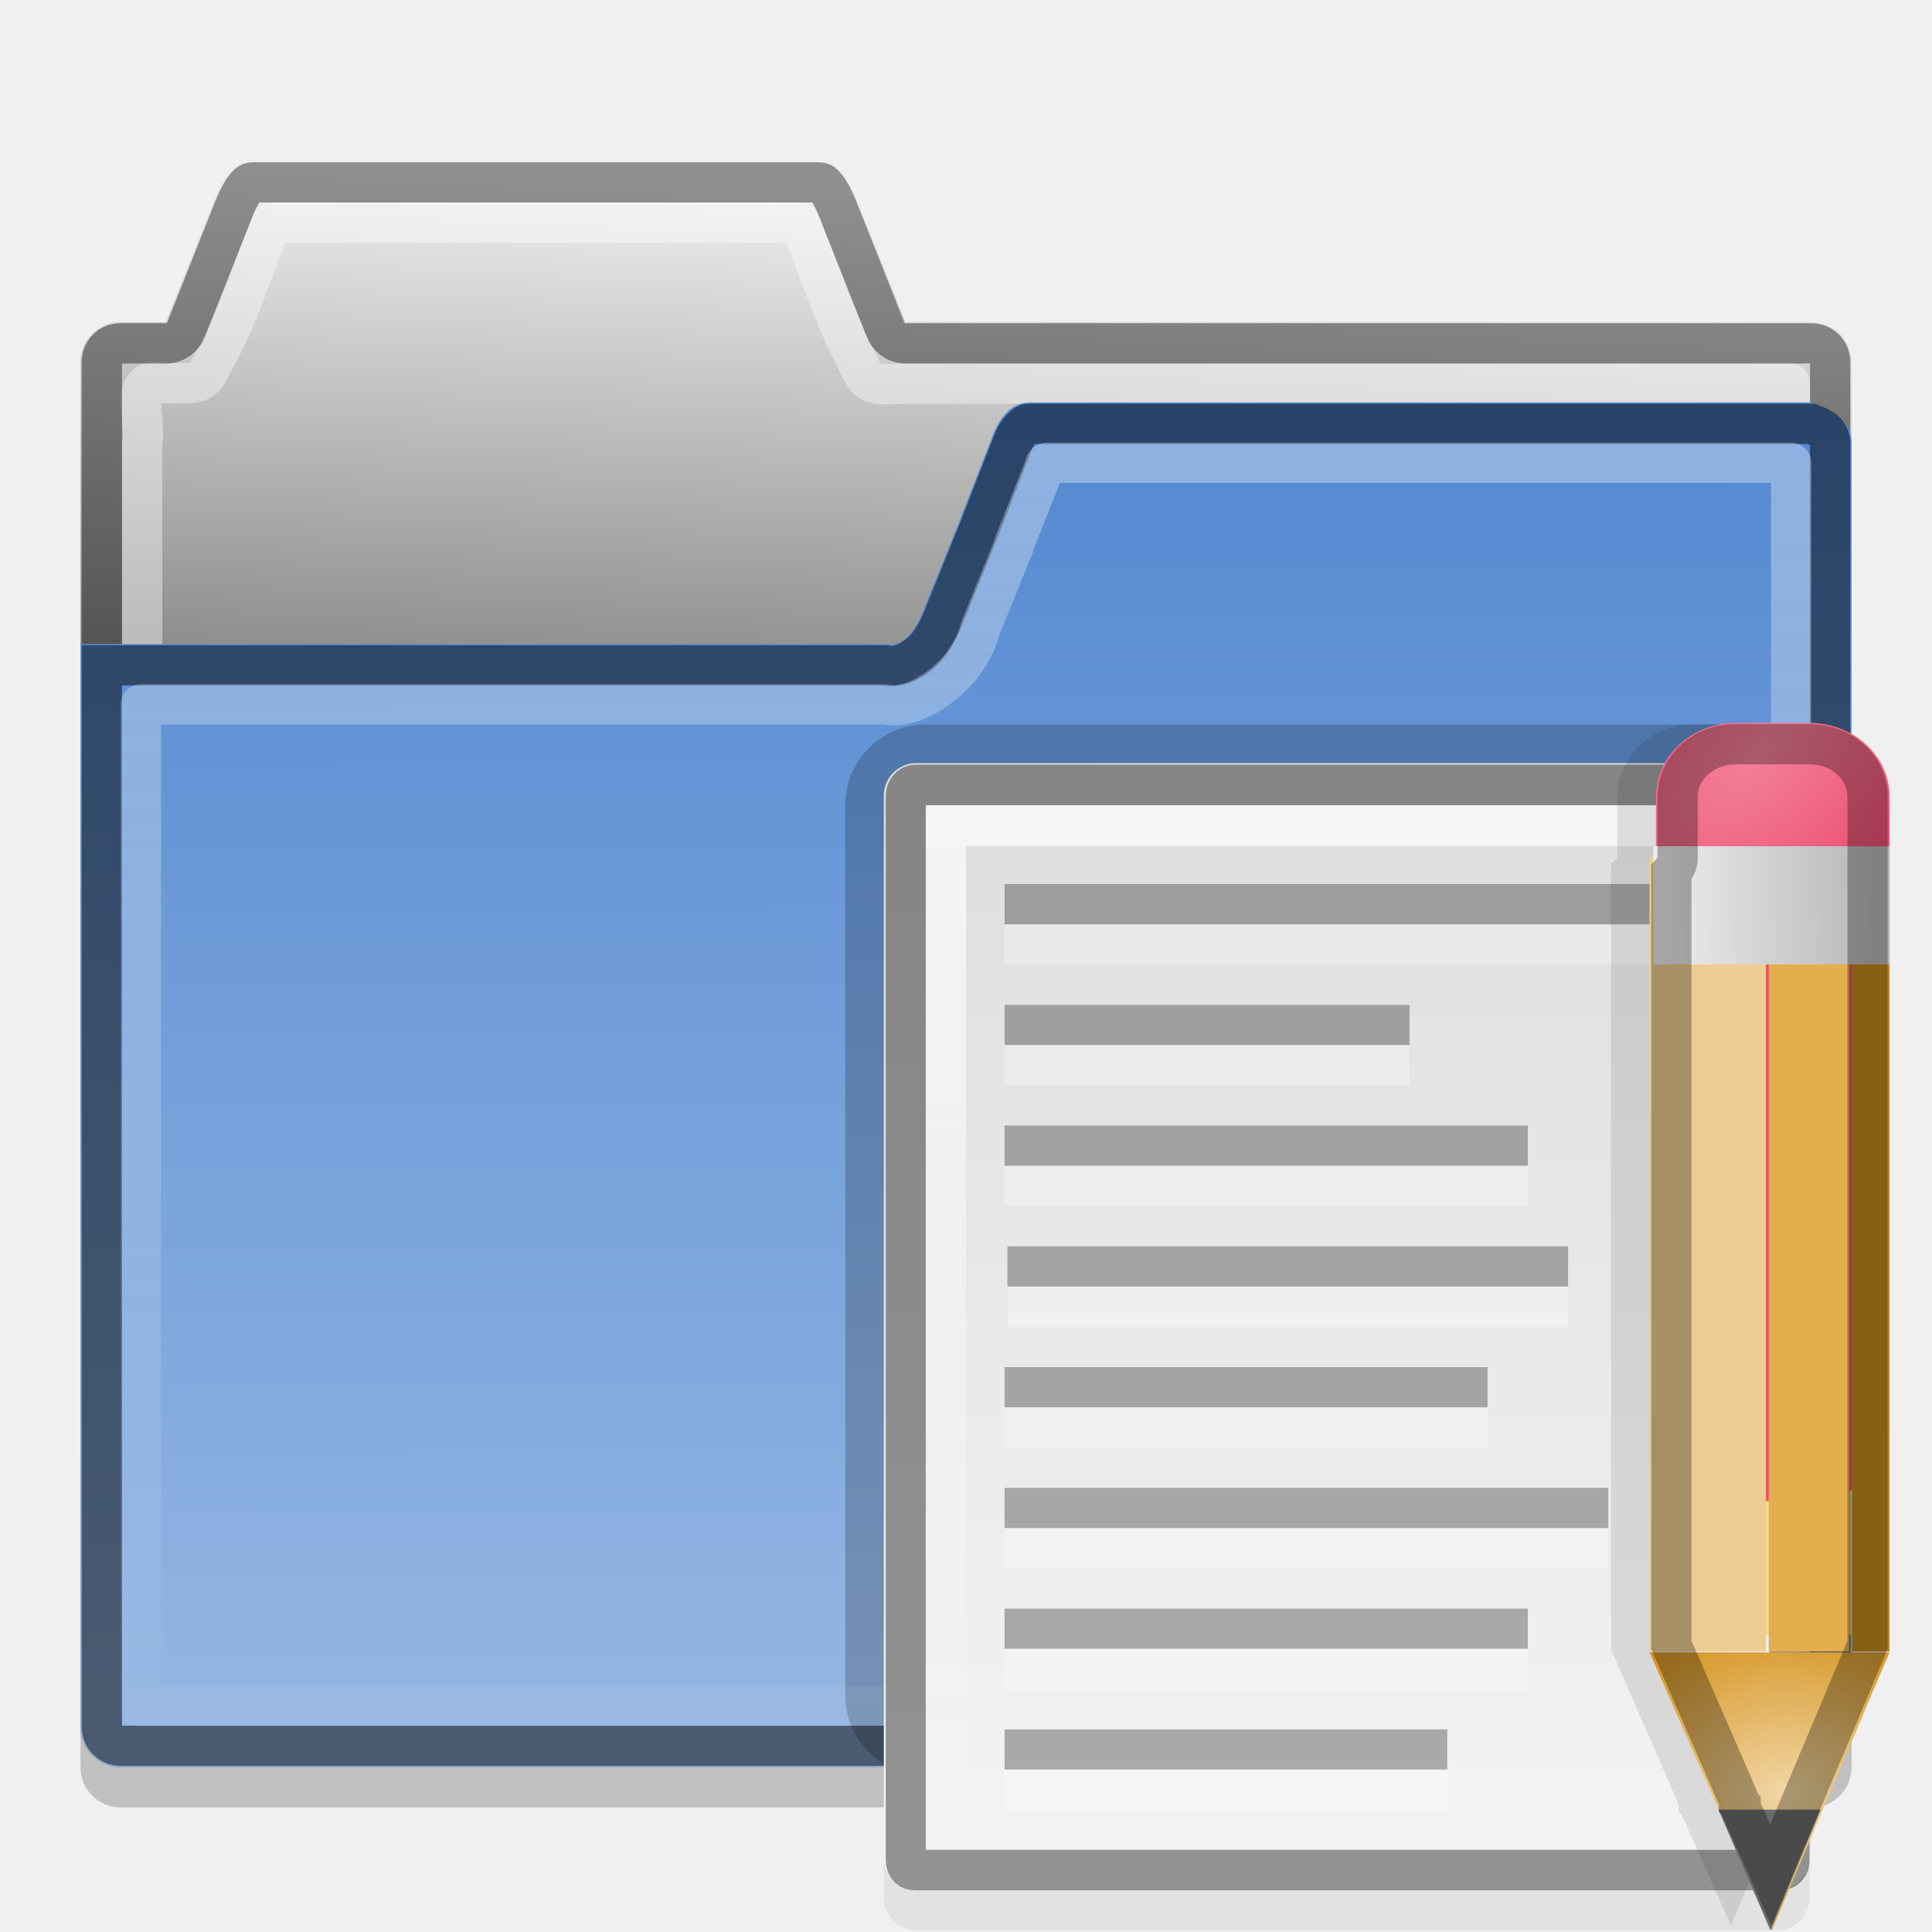
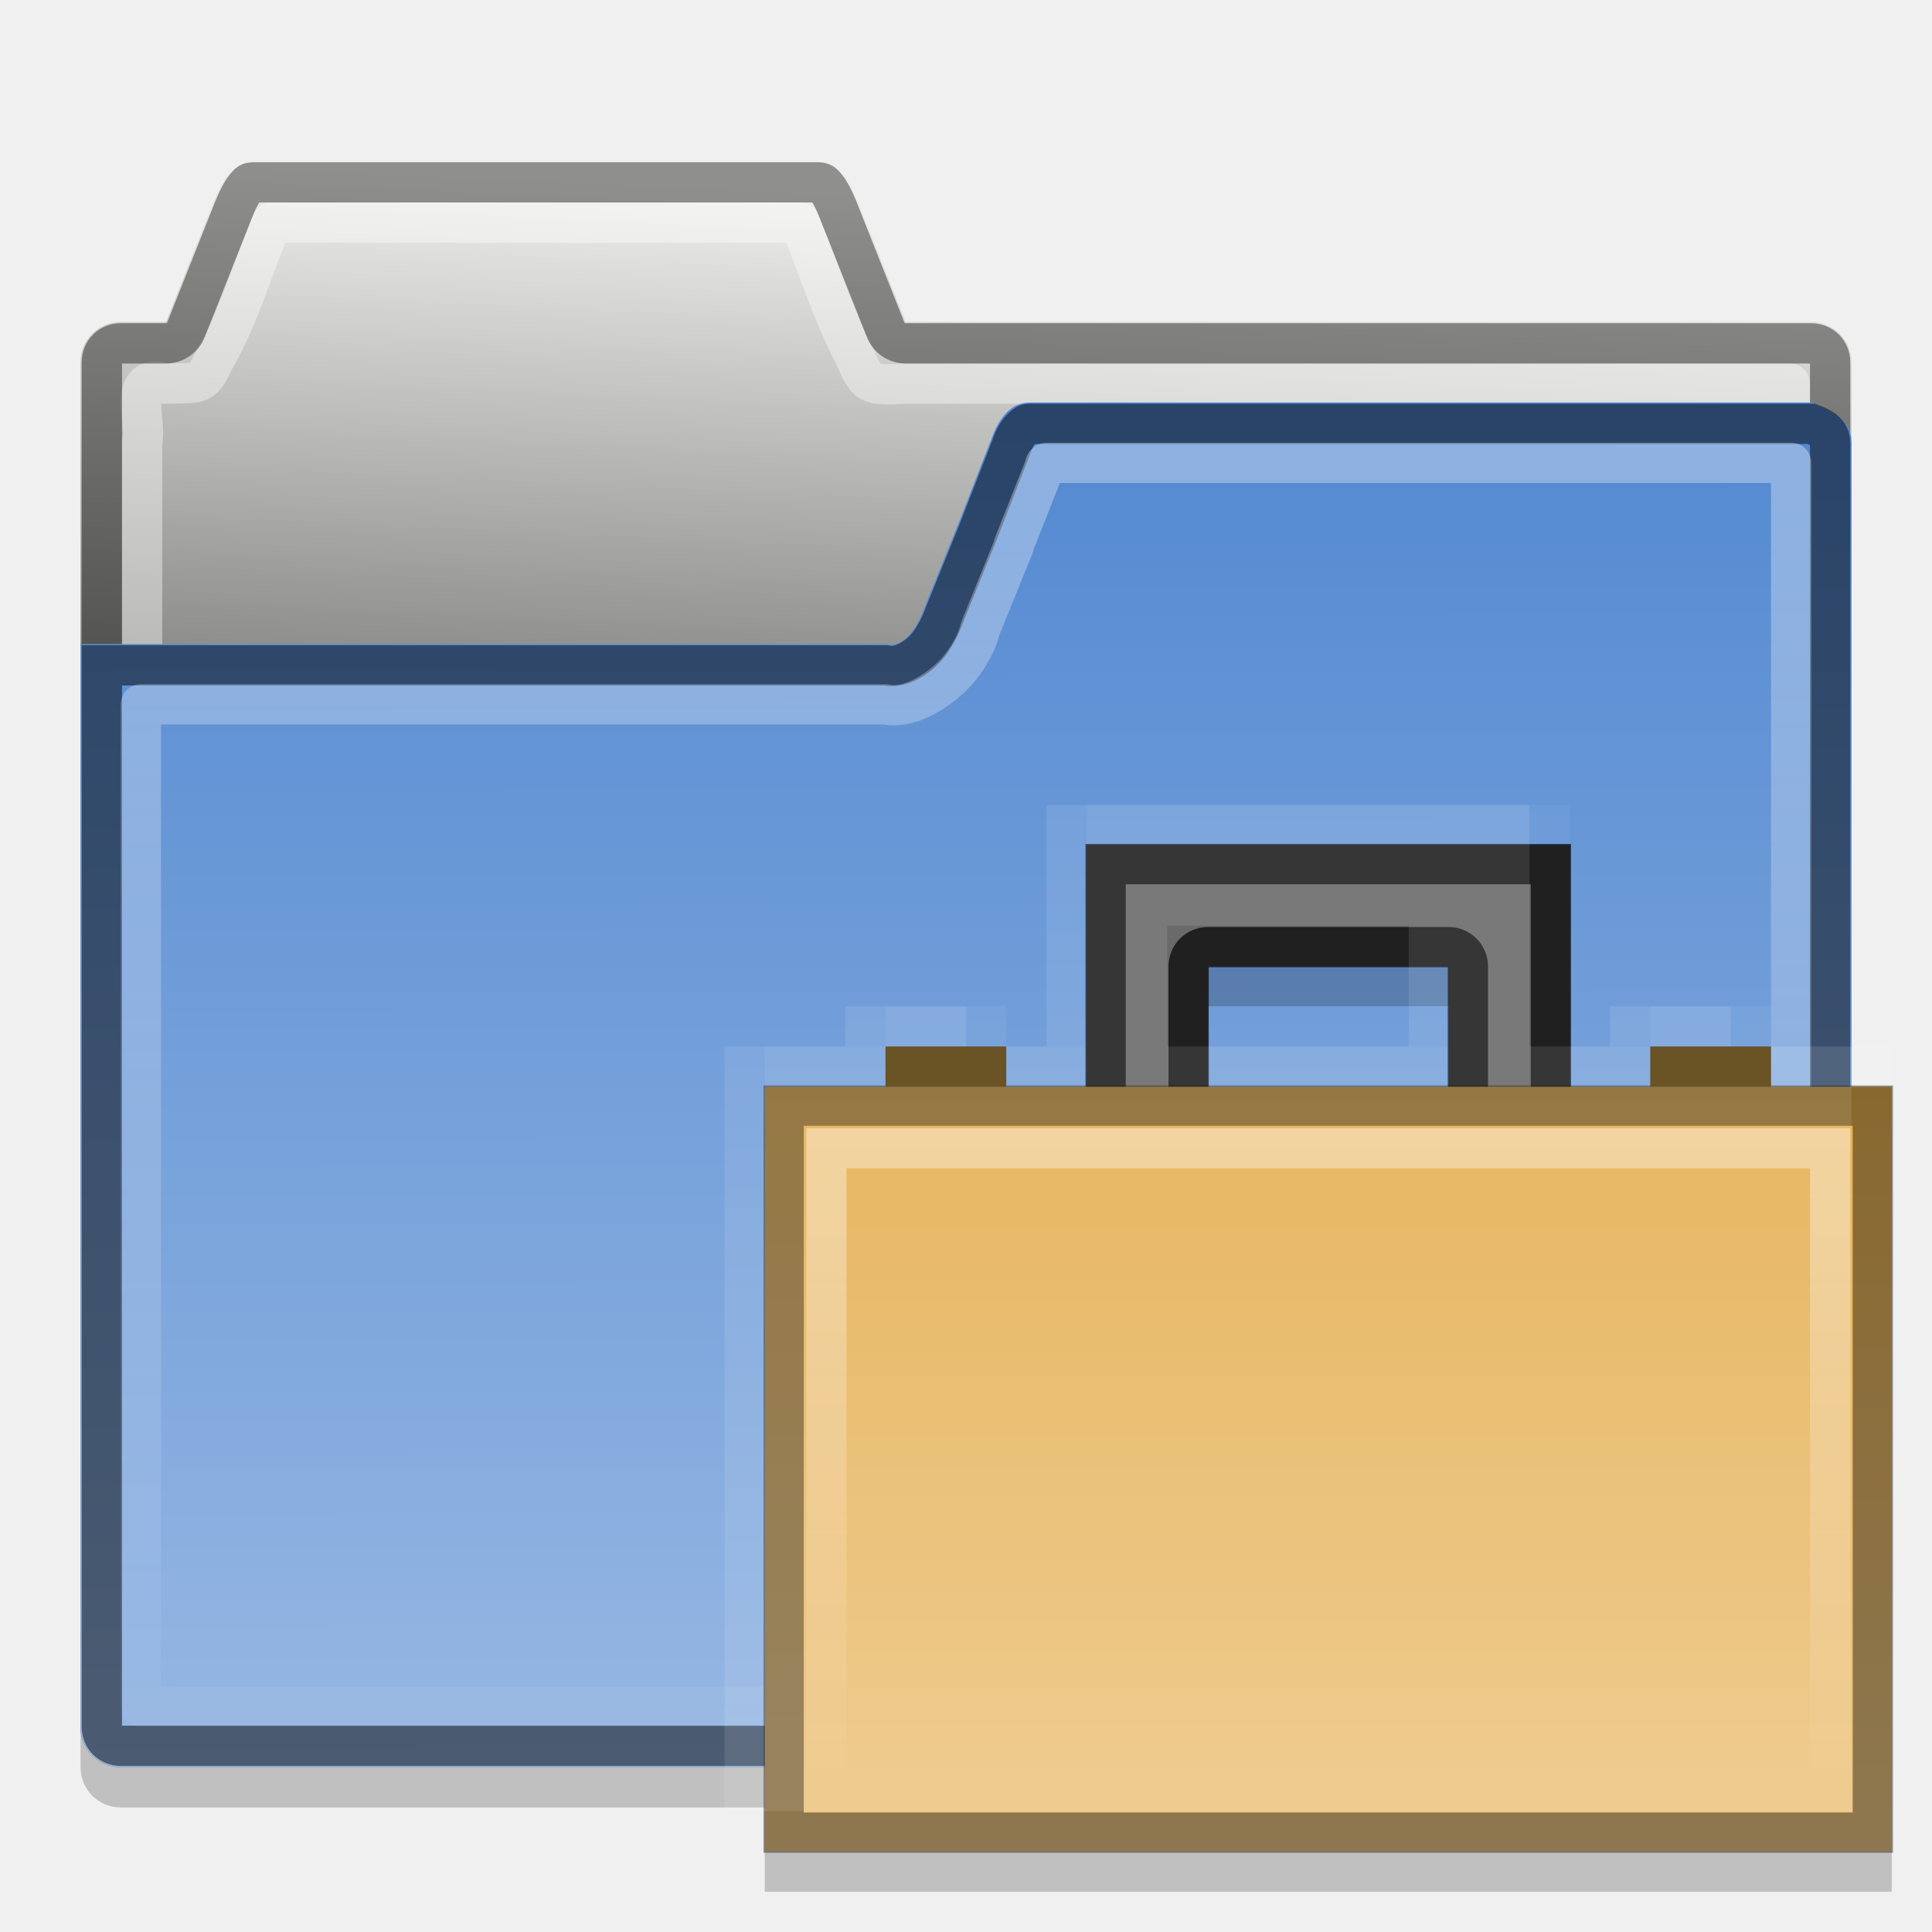
- <svg xmlns="http://www.w3.org/2000/svg" xmlns:xlink="http://www.w3.org/1999/xlink" version="1.0" width="48" height="48">
+ <svg xmlns="http://www.w3.org/2000/svg" xmlns:xlink="http://www.w3.org/1999/xlink" version="1.0" width="48" height="48" id="svg2">
  <defs id="defs5">
    <linearGradient id="linearGradient854">
-       <stop id="stop856" stop-color="#5288d1" />
-       <stop id="stop858" offset="1" stop-color="#96b7e3" />
+       <stop id="stop856" style="stop-color:#5288d1;stop-opacity:1" offset="0" />
+       <stop id="stop858" style="stop-color:#96b7e3;stop-opacity:1" offset="1" />
    </linearGradient>
    <linearGradient id="linearGradient4007">
-       <stop id="stop4009" stop-color="#ffffff" />
-       <stop id="stop4011" offset="1" stop-color="#ffffff" stop-opacity="0" />
+       <stop id="stop4009" style="stop-color:#ffffff;stop-opacity:1" offset="0" />
+       <stop id="stop4011" style="stop-color:#ffffff;stop-opacity:0" offset="1" />
    </linearGradient>
    <linearGradient id="linearGradient3985">
-       <stop id="stop3987" stop-color="#eeeeec" />
-       <stop id="stop3989" offset="1" stop-color="#555753" />
+       <stop id="stop3987" style="stop-color:#eeeeec;stop-opacity:1" offset="0" />
+       <stop id="stop3989" style="stop-color:#555753;stop-opacity:1" offset="1" />
    </linearGradient>
    <linearGradient y1="-6.975" x2="0" y2="47.556" id="linearGradient3074" xlink:href="#linearGradient4007" gradientUnits="userSpaceOnUse" />
    <linearGradient x1="3.153" y1="3.993" x2="2.281" y2="22.971" id="linearGradient3083" xlink:href="#linearGradient3985" gradientUnits="userSpaceOnUse" />
    <linearGradient x1="45.932" y1="9.868" x2="46" y2="43.631" id="linearGradient852" xlink:href="#linearGradient854" gradientUnits="userSpaceOnUse" />
-     <radialGradient cx="0.704" cy="16.184" r="14.5" id="radialGradient3344" xlink:href="#linearGradient855" gradientUnits="userSpaceOnUse" gradientTransform="matrix(-0.3678715,-0.3367851,0.1752874,-0.2266855,-4.369508,28.59797)" />
-     <radialGradient cx="-36.514" cy="26.712" r="5.533" id="radialGradient3341" xlink:href="#linearGradient871" gradientUnits="userSpaceOnUse" gradientTransform="matrix(0.6002037,-0.6200175,0.7403693,0.5033975,27.53462,-8.499403)" />
-     <linearGradient x1="-8.372" y1="15.469" x2="-8.254" y2="22.531" id="linearGradient3335" xlink:href="#linearGradient911" gradientUnits="userSpaceOnUse" gradientTransform="matrix(0.733783,0,0,0.733783,0.3378306,11.10212)" />
-     <linearGradient id="linearGradient919-6">
-       <stop id="stop921-6" stop-color="#dedede" />
-       <stop id="stop923-8" offset="1" stop-color="#f4f4f4" />
+     <linearGradient x1="29" y1="12" x2="29" y2="29" id="linearGradient3785" xlink:href="#linearGradient3779" gradientUnits="userSpaceOnUse" />
+     <linearGradient x1="30" y1="11" x2="30" y2="30" id="linearGradient3763" xlink:href="#linearGradient3757" gradientUnits="userSpaceOnUse" />
+     <linearGradient id="linearGradient3757">
+       <stop id="stop3759" style="stop-color:#e4ae4e;stop-opacity:1" offset="0" />
+       <stop id="stop3761" style="stop-color:#edc786;stop-opacity:1" offset="1" />
    </linearGradient>
-     <linearGradient y1="3" x2="0" y2="44" id="linearGradient4015-9" xlink:href="#linearGradient919-6" gradientUnits="userSpaceOnUse" gradientTransform="matrix(0.6579807,0,0,0.6667604,1.062706,0.6613416)" />
-     <linearGradient y1="1.614" x2="0" y2="27.29" id="linearGradient838" xlink:href="#linearGradient4007" gradientUnits="userSpaceOnUse" />
-     <linearGradient id="linearGradient855">
-       <stop id="stop857" stop-color="#f28099" />
-       <stop id="stop859" offset="1" stop-color="#ed4c70" />
+     <linearGradient id="linearGradient3779">
+       <stop id="stop3781" style="stop-color:#ffffff;stop-opacity:1" offset="0" />
+       <stop id="stop3783" style="stop-color:#ffffff;stop-opacity:0" offset="1" />
    </linearGradient>
-     <linearGradient id="linearGradient871">
-       <stop id="stop873" stop-color="#f1d6a5" />
-       <stop id="stop875" offset="1" stop-color="#d49320" />
-     </linearGradient>
-     <linearGradient id="linearGradient911">
-       <stop id="stop913" stop-color="#ebebeb" />
-       <stop id="stop915" offset="1" stop-color="#b7b7b7" />
-     </linearGradient>
+     <linearGradient x1="29" y1="12" x2="29" y2="29" id="linearGradient3158" xlink:href="#linearGradient3779" gradientUnits="userSpaceOnUse" gradientTransform="translate(17,16)" />
+     <linearGradient x1="30" y1="11" x2="30" y2="30" id="linearGradient3162" xlink:href="#linearGradient3757" gradientUnits="userSpaceOnUse" gradientTransform="translate(17,16)" />
  </defs>
-   <path d="m 25.594,11 c -0.415,0 -0.663,0.271 -0.844,0.625 -0.06,0.118 -0.105,0.246 -0.156,0.375 l -0.781,2 -0.812,2 c -0.051,0.129 -0.096,0.257 -0.156,0.375 -0.18,0.354 -0.438,0.713 -0.844,0.625 l -9.188,0 -4.812,0 -6,0 0,26.906 c 0,0.554 0.446,1 1,1 l 42,0 c 0.554,0 1,-0.446 1,-1 l 0,-31.906 c 0,-0.554 -0.48,-0.808 -1,-1 l -5.406,0 -8.594,0 z" id="path829" opacity="0.2" fill-rule="evenodd" color="#000000" />
-   <path d="m 6.312,4 c -0.554,0 -0.794,0.486 -1,1 L 4.125,8 3,8 C 2.446,8 2,8.446 2,9 l 0,33.906 c 0,0.554 0.446,1 1,1 l 42,0 c 0.554,0 1,-0.446 1,-1 L 46,9 C 46,8.446 45.554,8 45,8 L 22.5,8 21.312,5 c -0.206,-0.514 -0.446,-1 -1,-1 l -14,0 z" id="rect3065" fill="url(#linearGradient3083)" fill-rule="evenodd" color="#000000" />
-   <path d="M 6.75,5.531 C 6.283,6.645 5.948,7.852 5.345,8.897 5.009,9.583 5.049,9.509 4.125,9.531 c -0.984,-0.296 -0.47,0.904 -0.594,1.469 0,10.458 0,20.917 0,31.375 13.646,0 27.292,0 40.938,0 0,-10.948 0,-21.896 0,-32.844 -7.323,0 -14.646,0 -21.969,0 -0.946,0.044 -0.945,0.049 -1.277,-0.71 -0.544,-1.045 -0.904,-2.198 -1.348,-3.29 -4.375,0 -8.75,0 -13.125,0 z" id="path4021" opacity="0.4" fill="none" stroke="#ffffff" stroke-linejoin="round" color="#000000" />
-   <path d="m 6.312,4.531 c -0.12,0 -0.135,0.024 -0.219,0.125 C 6.01,4.757 5.91,4.943 5.812,5.187 l -1.188,3 A 0.538,0.538 0 0 1 4.125,8.531 H 3 c -0.265,0 -0.469,0.204 -0.469,0.469 v 33.906 c 0,0.265 0.204,0.469 0.469,0.469 h 42 c 0.265,0 0.469,-0.204 0.469,-0.469 V 9 C 45.469,8.735 45.265,8.531 45,8.531 H 22.5 A 0.538,0.538 0 0 1 22,8.187 l -1.188,-3 C 20.715,4.943 20.615,4.757 20.531,4.656 20.447,4.555 20.432,4.531 20.312,4.531 h -14 z" id="path4017" opacity="0.4" fill="none" stroke="#000000" color="#000000" />
-   <path d="m 25.594,10 c -0.415,0 -0.663,0.271 -0.844,0.625 -0.06,0.118 -0.105,0.246 -0.156,0.375 l -0.781,2 -0.812,2 c -0.051,0.129 -0.096,0.257 -0.156,0.375 -0.18,0.354 -0.438,0.713 -0.844,0.625 h -9.188 -4.812 -6 v 26.906 c 0,0.554 0.446,1 1,1 h 42 c 0.554,0 1,-0.446 1,-1 V 11 c 0,-0.554 -0.48,-0.808 -1,-1 H 39.594 31 z" id="rect3198" fill="url(#linearGradient852)" fill-rule="evenodd" color="#000000" />
-   <rect width="24.01" height="26.12" x="21" y="18" id="rect3291" opacity="0.2" rx="2" />
-   <path d="m 25.594,10.531 c -0.091,0 -0.103,0.019 -0.156,0.062 -0.054,0.044 -0.149,0.144 -0.219,0.281 -0.037,0.073 -0.068,0.169 -0.125,0.312 l -0.781,2 -0.812,2 c -0.045,0.114 -0.104,0.275 -0.188,0.438 -0.11,0.216 -0.249,0.445 -0.469,0.625 -0.219,0.18 -0.526,0.35 -0.844,0.281 H 12.813 8 2.531 v 26.375 c 0,0.265 0.204,0.469 0.469,0.469 h 42 c 0.265,0 0.469,-0.204 0.469,-0.469 V 11 c 0,-0.265 -0.22,-0.377 -0.469,-0.469 H 39.594 31 z" id="path4003" opacity="0.5" fill="none" stroke="#000000" color="#000000" />
-   <path d="m 26,11.5 c -0.008,0.019 -0.022,0.008 -0.031,0.031 v 0.031 l -0.781,1.969 c 1.09e-4,0.01 1.09e-4,0.021 0,0.031 l -0.812,2 c -0.035,0.087 -0.064,0.258 -0.188,0.5 -0.146,0.286 -0.352,0.605 -0.719,0.906 -0.366,0.301 -0.948,0.645 -1.469,0.531 h -9.188 -4.812 -4.5 v 24.906 h 41 V 11.5 H 39.594 31 z" id="path4005" opacity="0.5" fill="none" stroke="url(#linearGradient3074)" stroke-linejoin="round" color="#000000" />
-   <g transform="translate(18.96236,16.95986)" id="g3247">
-     <g transform="translate(-2.003894,0.00513673)" id="g3301">
-       <rect width="22.997" height="28" rx="0.806" x="5" y="2.995" id="rect826" opacity="0.06" />
-       <rect width="22.997" height="28" rx="0.806" x="5" y="1.995" id="rect4007-2" fill="url(#linearGradient4015-9)" />
-       <path d="m 6.781,1.156 c -0.143,0 -0.25,0.113 -0.25,0.281 v 26.094 c 0,0.169 0.09,0.25 0.25,0.25 H 28.25 c 0.155,0 0.25,-0.095 0.25,-0.25 V 1.437 C 28.5,1.283 28.387,1.156 28.25,1.156 H 6.781 z" transform="matrix(0.9995569,0,0,1.012584,-0.9834834,1.365813)" id="path822" opacity="0.4" fill="none" stroke="#000000" stroke-width="0.994" />
-       <path d="m 7.531,2.156 0,24.625 19.969,0 0,-24.625 H 7.531 z" transform="matrix(0.9995569,0,0,1.012584,-0.9834834,1.365813)" id="path830" opacity="0.7" fill="none" stroke="url(#linearGradient838)" stroke-width="0.994" />
-       <rect width="17" height="1" x="8" y="5" id="rect4059-2" opacity="0.3" />
-       <rect width="10.06" height="1" x="8" y="8" id="rect835-7" opacity="0.3" />
-       <rect width="13" height="1" x="8" y="11" id="rect837-5" opacity="0.3" />
-       <rect width="13.93" height="1" x="8.07" y="14" id="rect839-1" opacity="0.3" />
-       <rect width="12" height="1" x="8" y="17" id="rect841-9" opacity="0.3" />
-       <rect width="15" height="1" x="8" y="20" id="rect845-2" opacity="0.3" />
-       <rect width="13" height="1" x="8" y="23" id="rect847-4" opacity="0.3" />
-       <rect width="11" height="1" x="8" y="26" id="rect849-8" opacity="0.3" />
-       <rect width="17" height="1" x="8" y="6" id="rect878" opacity="0.3" fill="#ffffff" />
-       <rect width="10.06" height="1" x="8" y="9" id="rect880" opacity="0.3" fill="#ffffff" />
-       <rect width="13" height="1" x="8" y="12" id="rect882" opacity="0.3" fill="#ffffff" />
-       <rect width="13.93" height="1" x="8.07" y="15" id="rect884" opacity="0.3" fill="#ffffff" />
-       <rect width="12" height="1" x="8" y="18" id="rect886" opacity="0.3" fill="#ffffff" />
-       <rect width="15" height="1" x="8" y="21" id="rect888" opacity="0.3" fill="#ffffff" />
-       <rect width="13" height="1" x="8" y="24" id="rect890" opacity="0.3" fill="#ffffff" />
-       <rect width="11" height="1" x="8" y="27" id="rect892" opacity="0.3" fill="#ffffff" />
-     </g>
-     <path d="m 24.156,1.531 c -0.832,0 -1.438,0.606 -1.438,1.312 l 0,1.5 a 0.537,0.537 0 0 1 -0.156,0.375 l 0,19.188 1.688,3.875 a 0.537,0.537 0 0 1 0,0.062 0.537,0.537 0 0 1 0.031,0.031 l 0,0.062 0.75,1.688 2.406,-5.719 0,-5.406 0,-15.656 c 0,-0.707 -0.605,-1.312 -1.438,-1.312 l -1.844,0 z" transform="translate(-1.0005,0)" id="path3368" opacity="0.1" fill="none" stroke="#000000" />
-     <rect width="19.333" height="5.333" x="-23.667" y="22.646" transform="matrix(0,-1,1,0,0,0)" id="rect42" opacity="0.67" fill="#eed45a" />
-     <rect width="19.333" height="5.803" rx="1.829" ry="1.99" x="-20.333" y="22.18" transform="matrix(0,-1,1,0,0,0)" id="rect44" fill="url(#radialGradient3344)" />
-     <path d="m 22.021,24.092 5.959,0 L 25.058,31 c -3.037,-6.908 0,0 -3.037,-6.908 z" id="rect46" fill="url(#radialGradient3341)" />
-     <rect width="19.736" height="0.931" x="-24.07" y="27.05" transform="matrix(0,-1,1,0,0,0)" id="rect49" fill="#c1871e" />
-     <rect width="19.736" height="2" x="-24.07" y="24.981" transform="matrix(0,-1,1,0,0,0)" id="rect51" fill="#e4ae4e" />
-     <rect width="19.736" height="2.894" x="-24.07" y="22.02" transform="matrix(0,-1,1,0,0,0)" id="rect53" fill="#eecd92" />
-     <rect width="2.935" height="5.87" x="-7" y="22.11" transform="matrix(0,-1,1,0,0,0)" id="rect864" fill="url(#linearGradient3335)" />
-     <path d="m 23.732,28 1.293,3 1.249,-3 -2.542,0 z" id="rect866" fill="#6a6a6a" />
-     <path d="m 24.156,1.531 c -0.832,0 -1.438,0.606 -1.438,1.312 l 0,1.5 a 0.537,0.537 0 0 1 -0.156,0.375 l 0,19.188 1.688,3.875 a 0.537,0.537 0 0 1 0,0.062 0.537,0.537 0 0 1 0.031,0.031 l 0,0.062 0.75,1.688 2.406,-5.719 0,-5.406 0,-15.656 c 0,-0.707 -0.605,-1.312 -1.438,-1.312 l -1.844,0 z" id="path3366" opacity="0.3" fill="none" stroke="#000000" />
-   </g>
+   <path d="m 25.594,11 c -0.415,0 -0.663,0.271 -0.844,0.625 -0.06,0.118 -0.105,0.246 -0.156,0.375 l -0.781,2 -0.812,2 c -0.051,0.129 -0.096,0.257 -0.156,0.375 -0.18,0.354 -0.438,0.713 -0.844,0.625 l -9.188,0 -4.812,0 -6,0 0,26.906 c 0,0.554 0.446,1 1,1 l 42,0 c 0.554,0 1,-0.446 1,-1 l 0,-31.906 c 0,-0.554 -0.48,-0.808 -1,-1 l -5.406,0 -8.594,0 z" id="path829" style="opacity:0.2;color:#000000;fill-rule:evenodd" />
+   <path d="m 6.312,4 c -0.554,0 -0.794,0.486 -1,1 L 4.125,8 3,8 C 2.446,8 2,8.446 2,9 l 0,33.906 c 0,0.554 0.446,1 1,1 l 42,0 c 0.554,0 1,-0.446 1,-1 L 46,9 C 46,8.446 45.554,8 45,8 L 22.5,8 21.312,5 c -0.206,-0.514 -0.446,-1 -1,-1 l -14,0 z" id="rect3065" style="color:#000000;fill:url(#linearGradient3083);fill-rule:evenodd" />
+   <path d="M 6.75,5.531 C 6.283,6.645 5.948,7.852 5.345,8.897 5.009,9.583 5.049,9.509 4.125,9.531 c -0.984,-0.296 -0.47,0.904 -0.594,1.469 0,10.458 0,20.917 0,31.375 13.646,0 27.292,0 40.938,0 0,-10.948 0,-21.896 0,-32.844 -7.323,0 -14.646,0 -21.969,0 -0.946,0.044 -0.945,0.049 -1.277,-0.71 -0.544,-1.045 -0.904,-2.198 -1.348,-3.29 -4.375,0 -8.75,0 -13.125,0 z" id="path4021" style="opacity:0.4;color:#000000;fill:none;stroke:#ffffff;stroke-linejoin:round" />
+   <path d="m 6.312,4.531 c -0.12,0 -0.135,0.024 -0.219,0.125 C 6.01,4.757 5.91,4.943 5.812,5.187 l -1.188,3 A 0.538,0.538 0 0 1 4.125,8.531 H 3 c -0.265,0 -0.469,0.204 -0.469,0.469 v 33.906 c 0,0.265 0.204,0.469 0.469,0.469 h 42 c 0.265,0 0.469,-0.204 0.469,-0.469 V 9 C 45.469,8.735 45.265,8.531 45,8.531 H 22.5 A 0.538,0.538 0 0 1 22,8.187 l -1.188,-3 C 20.715,4.943 20.615,4.757 20.531,4.656 20.447,4.555 20.432,4.531 20.312,4.531 h -14 z" id="path4017" style="opacity:0.4;color:#000000;fill:none;stroke:#000000" />
+   <path d="m 25.594,10 c -0.415,0 -0.663,0.271 -0.844,0.625 -0.06,0.118 -0.105,0.246 -0.156,0.375 l -0.781,2 -0.812,2 c -0.051,0.129 -0.096,0.257 -0.156,0.375 -0.18,0.354 -0.438,0.713 -0.844,0.625 h -9.188 -4.812 -6 v 26.906 c 0,0.554 0.446,1 1,1 h 42 c 0.554,0 1,-0.446 1,-1 V 11 c 0,-0.554 -0.48,-0.808 -1,-1 H 39.594 31 z" id="rect3198" style="color:#000000;fill:url(#linearGradient852);fill-rule:evenodd" />
+   <path d="m 27,20 0,6 -2,0 0,-1 -3,0 0,1 -3,0 0,19 28,0 0,-19 -3,0 0,-1 -3,0 0,1 -2,0 0,-6 -12,0 z m 3,3 6,0 0,3 -6,0 0,-3 z" id="path3167" style="opacity:0.05;fill:#ffffff;fill-opacity:1;stroke:none" />
+   <path d="m 25.594,10.531 c -0.091,0 -0.103,0.019 -0.156,0.062 -0.054,0.044 -0.149,0.144 -0.219,0.281 -0.037,0.073 -0.068,0.169 -0.125,0.312 l -0.781,2 -0.812,2 c -0.045,0.114 -0.104,0.275 -0.188,0.438 -0.11,0.216 -0.249,0.445 -0.469,0.625 -0.219,0.18 -0.526,0.35 -0.844,0.281 H 12.813 8 2.531 v 26.375 c 0,0.265 0.204,0.469 0.469,0.469 h 42 c 0.265,0 0.469,-0.204 0.469,-0.469 V 11 c 0,-0.265 -0.22,-0.377 -0.469,-0.469 H 39.594 31 z" id="path4003" style="opacity:0.5;color:#000000;fill:none;stroke:#000000" />
+   <path d="m 26,11.5 c -0.008,0.019 -0.022,0.008 -0.031,0.031 v 0.031 l -0.781,1.969 c 1.09e-4,0.01 1.09e-4,0.021 0,0.031 l -0.812,2 c -0.035,0.087 -0.064,0.258 -0.188,0.5 -0.146,0.286 -0.352,0.605 -0.719,0.906 -0.366,0.301 -0.948,0.645 -1.469,0.531 h -9.188 -4.812 -4.5 v 24.906 h 41 V 11.5 H 39.594 31 z" id="path4005" style="opacity:0.5;color:#000000;fill:none;stroke:url(#linearGradient3074);stroke-linejoin:round" />
+   <path d="m 27,22 0,6 -2,0 0,-1 -3,0 0,1 -3,0 0,19 28,0 0,-19 -3,0 0,-1 -3,0 0,1 -2,0 0,-6 -12,0 z m 3,3 6,0 0,3 -6,0 0,-3 z" id="path3795" style="opacity:0.2;fill:#000000;fill-opacity:1;stroke:none" />
+   <path d="m 27,21 0,11 3,0 0,-8 6,0 0,8 3,0 0,-11 z" id="rect2989" style="fill:#6a6a6a;fill-opacity:1;stroke:none" />
+   <path d="m 27.469,21.469 0,10.062 2.062,0 0,-7.531 A 0.479,0.479 0 0 1 30,23.531 l 6,0 A 0.479,0.479 0 0 1 36.469,24 l 0,7.531 2.062,0 0,-10.062 -11.062,0 z" id="path3789" style="opacity:0.7;fill:none;stroke:#000000" />
+   <rect width="28" height="19" x="19" y="27" id="rect2987" style="fill:url(#linearGradient3162);fill-opacity:1;stroke:none" />
+   <path d="m 19.469,27.469 0,18.062 27.062,0 0,-18.062 -27.062,0 z" id="path3767" style="opacity:0.4;fill:none;stroke:#000000" />
+   <path d="m 20.531,28.531 0,15.938 24.938,0 0,-15.938 -24.938,0 z" id="path3769" style="opacity:0.4;fill:none;stroke:url(#linearGradient3158)" />
+   <rect width="3" height="1" x="22" y="26" id="rect3791" style="fill:#5a400d;fill-opacity:1;stroke:none" />
+   <rect width="3" height="1" x="41" y="26" id="rect3793" style="fill:#5a400d;fill-opacity:1;stroke:none" />
+   <path d="m 26,20 0,6 -2,0 0,-1 -3,0 0,1 -3,0 0,19 28,0 0,-19 -3,0 0,-1 -3,0 0,1 -2,0 0,-6 -12,0 z m 3,3 6,0 0,3 -6,0 0,-3 z" id="path3169" style="opacity:0.1;fill:#ffffff;fill-opacity:1;stroke:none" />
</svg>
